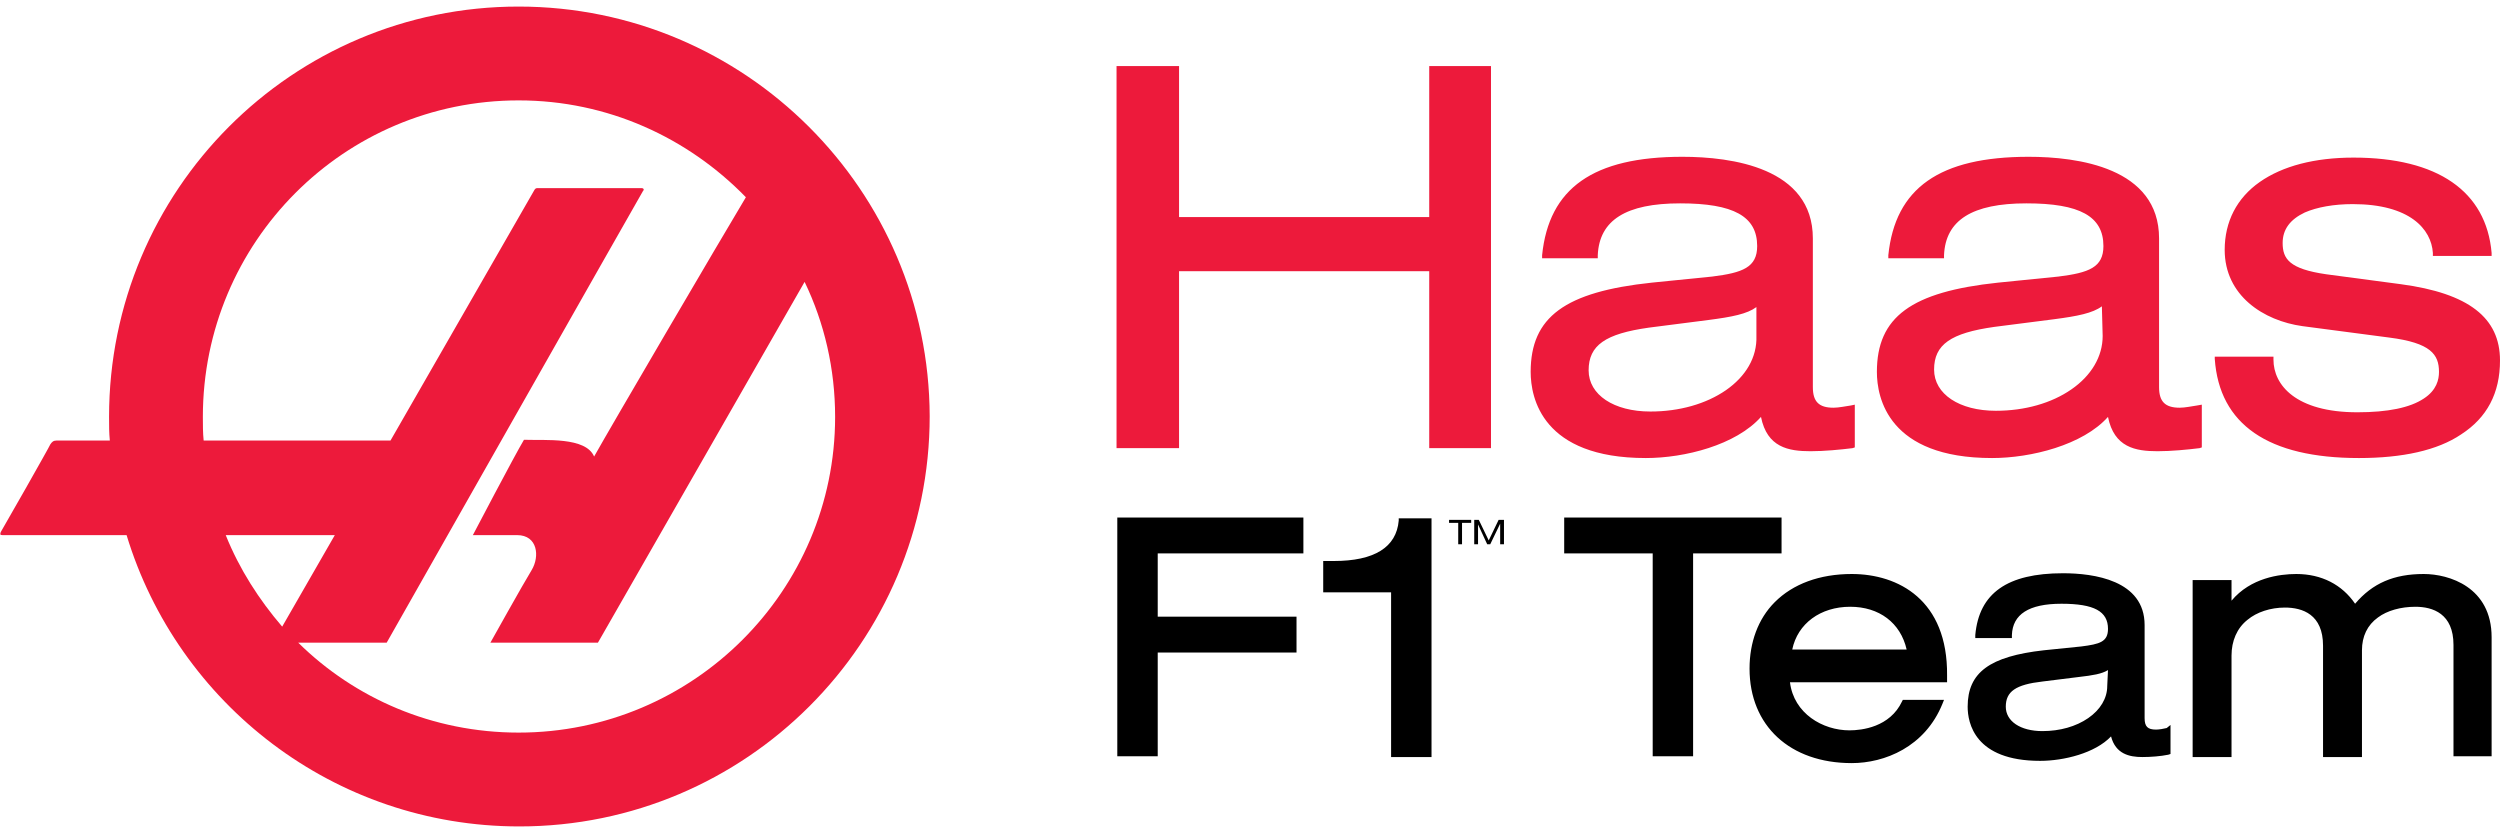
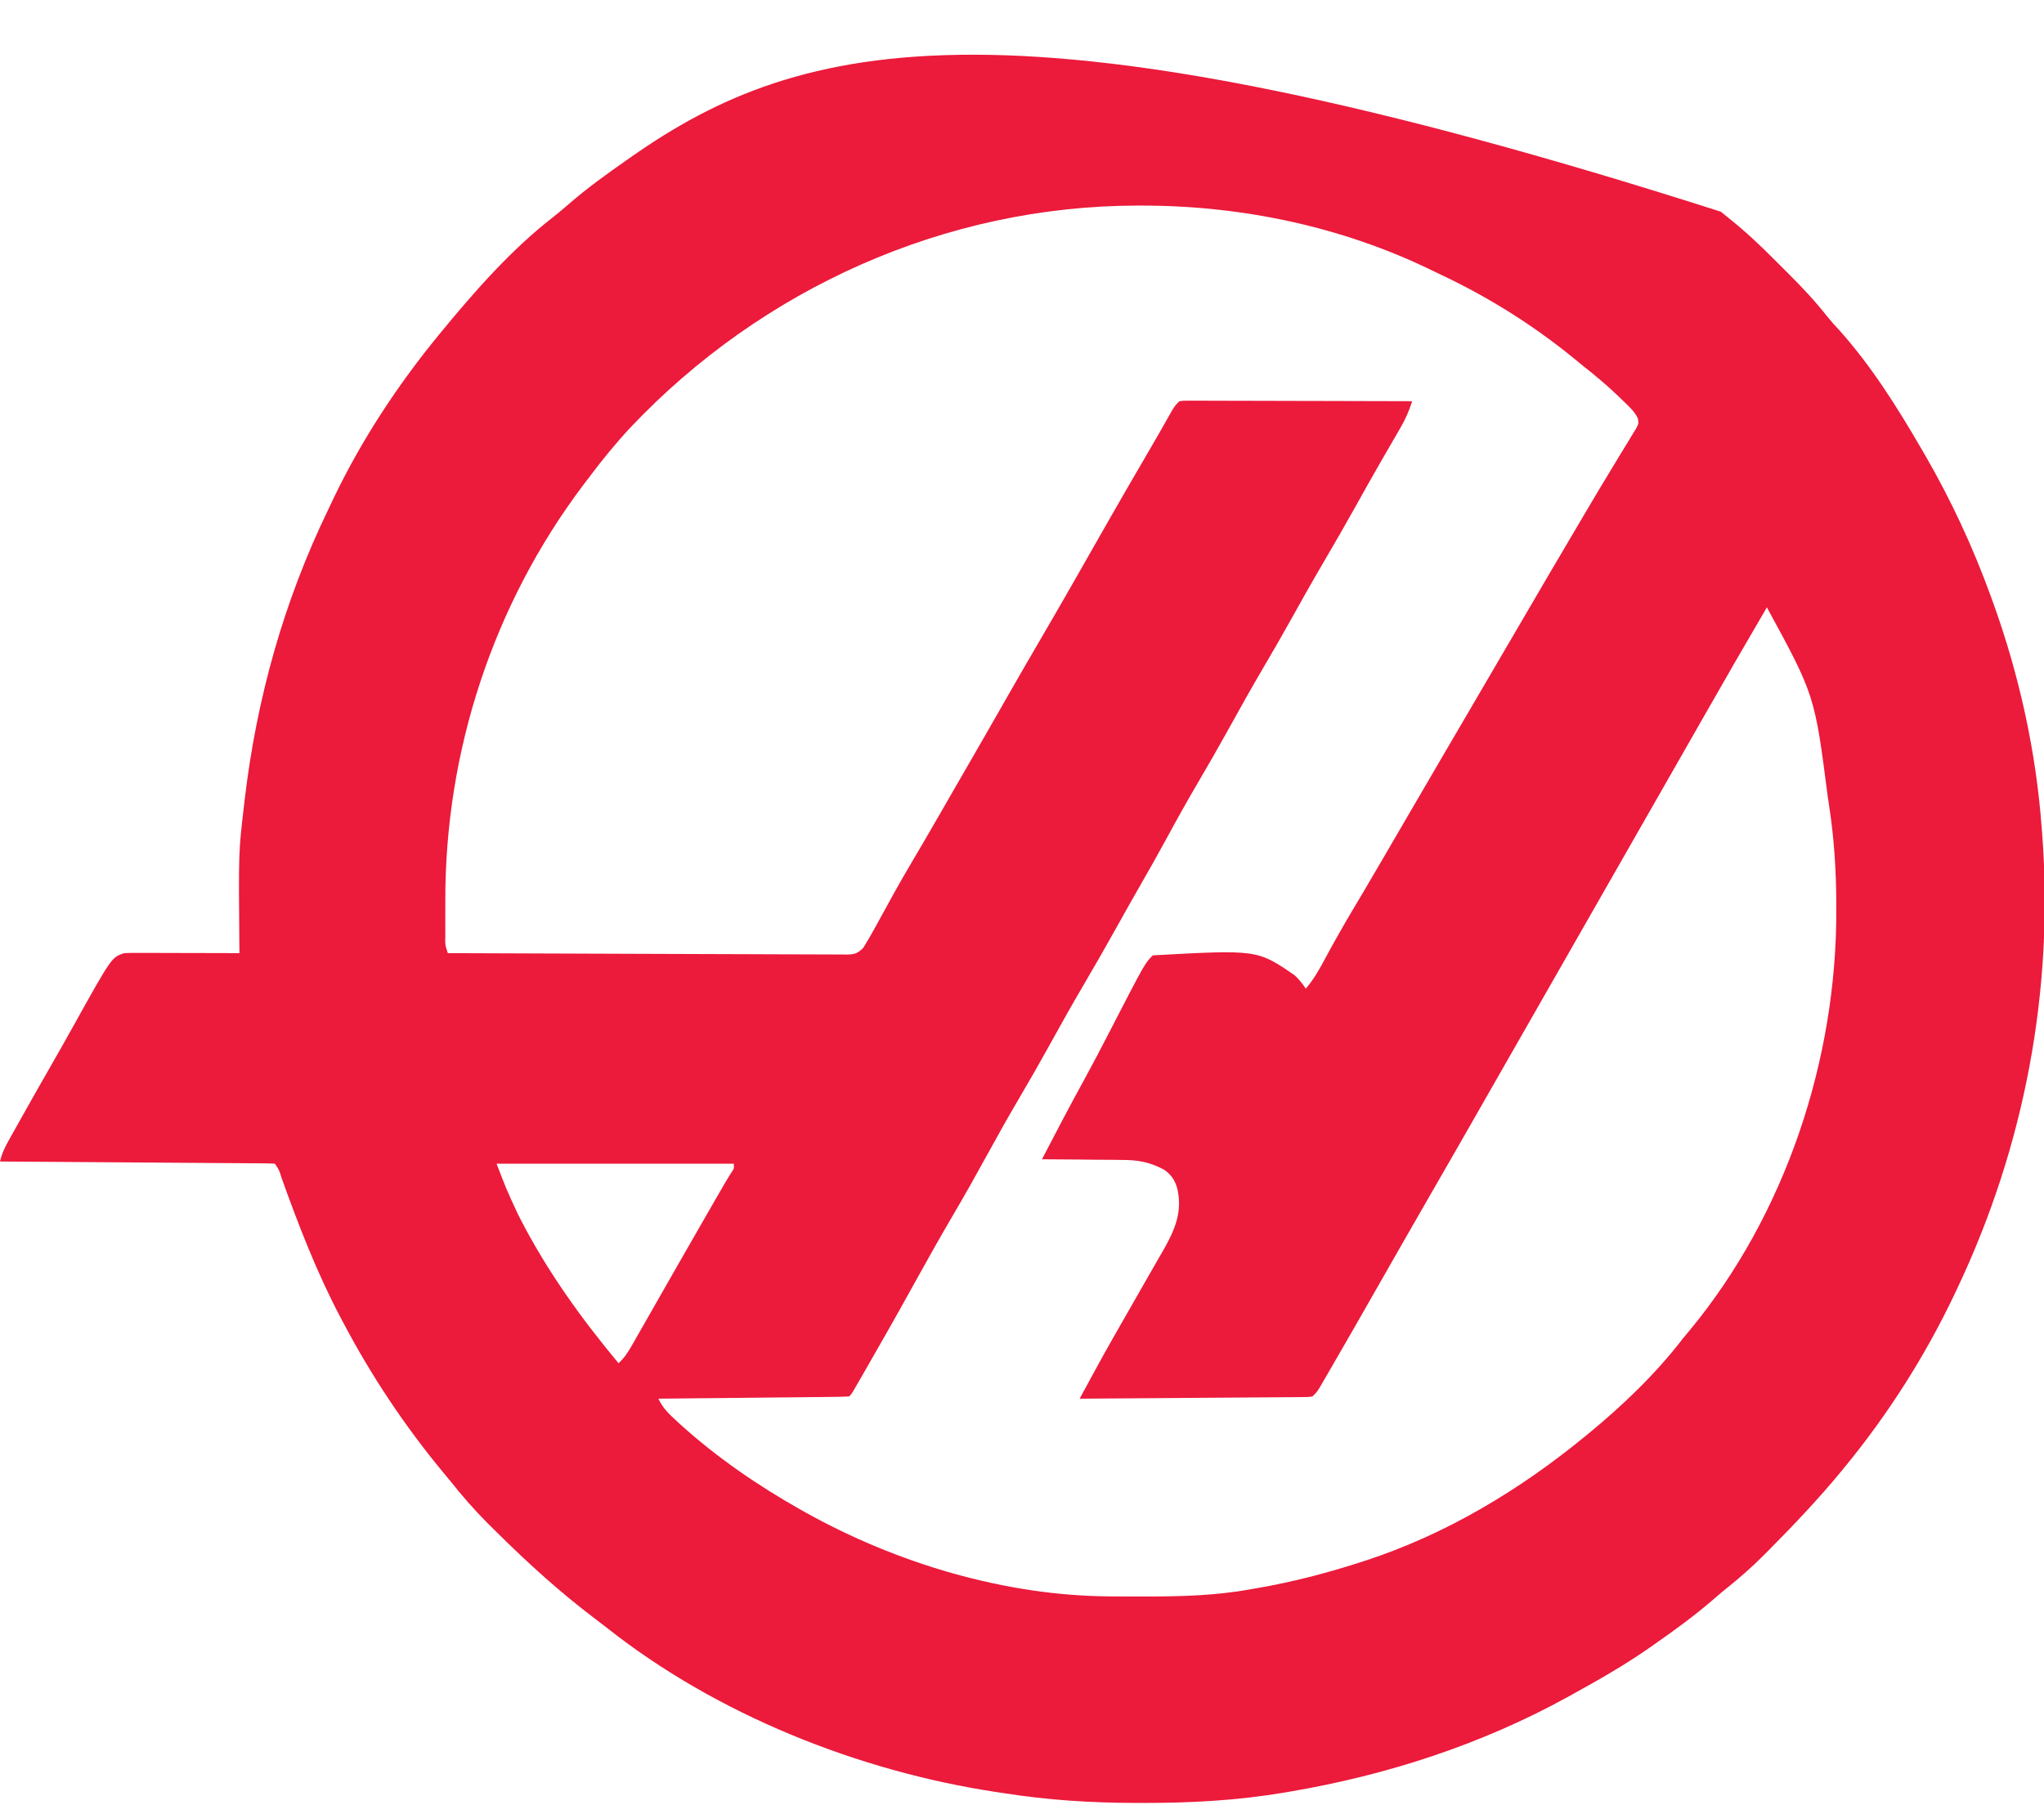
- <svg xmlns="http://www.w3.org/2000/svg" height="833" viewBox="-.041 .5 327.801 107.5" width="2500">
-   <g fill-rule="evenodd">
-     <path d="m154.557 58.402v-23.205h32.803v23.205h8.099v-50.1h-8.099v19.796h-32.803v-19.795h-8.197v50.099zm76.303-4.099c.801 4 3.599 4.5 6.5 4.5 1.801 0 3.9-.205 5.5-.401l.301-.1v-5.605l-.5.106c-.702.099-1.604.295-2.301.295-1.901 0-2.699-.795-2.699-2.696v-19.5c0-9.304-10.702-10.705-17.104-10.705-11.697 0-17.5 4.106-18.396 12.901v.402h7.298v-.402c.202-4.598 3.702-6.795 10.801-6.795 7 0 10.1 1.697 10.1 5.599 0 2.795-1.901 3.5-5.901 4l-7.902.795c-11.396 1.205-15.896 4.5-15.896 11.705 0 3.4 1.5 11.295 15.099 11.295 5.1 0 11.797-1.697 15.1-5.394zm-4.6-3.5c-2.599 1.795-6.099 2.795-9.9 2.795-4.803 0-8.1-2.196-8.1-5.4 0-3.296 2.199-4.796 7.901-5.6l7.798-1c3.098-.4 5.098-.795 6.301-1.696v3.795c.1 2.803-1.4 5.303-4 7.106zm61.797 2c-.697.099-1.598.295-2.297.295-1.9 0-2.703-.795-2.703-2.696v-19.5c0-9.304-10.697-10.705-17.098-10.705-11.699 0-17.5 4.106-18.402 12.901v.402h7.303v-.402c.197-4.598 3.697-6.795 10.801-6.795 7 0 10.099 1.697 10.099 5.599 0 2.795-1.9 3.5-5.9 4l-7.901.795c-11.402 1.205-15.902 4.5-15.902 11.705 0 3.4 1.5 11.295 15.104 11.295 5.099 0 11.896-1.697 15.199-5.394.801 4 3.599 4.5 6.5 4.5 1.801 0 3.9-.205 5.5-.401l.301-.1v-5.605zm-12.396-9.106c0 2.705-1.5 5.205-4.104 7-2.598 1.803-6.098 2.803-9.896 2.803-4.801 0-8.104-2.197-8.104-5.402 0-3.295 2.203-4.795 7.902-5.598l7.801-1c3.1-.402 5.1-.803 6.297-1.697zm14.699 2.606v.394c.599 8.606 7 13 18.9 13 5.699 0 10.297-1 13.401-3.099 3.396-2.196 5.099-5.4 5.099-9.696 0-5.6-4.099-8.804-13-10l-9.801-1.304c-4.798-.696-5.699-2-5.699-4.098 0-1.803 1-3.098 2.901-4 1.599-.697 3.798-1.098 6.298-1.098 7.5 0 10.301 3.295 10.5 6.4v.395h7.702v-.394c-.702-8.106-7.104-12.5-18.104-12.5-5.098 0-9.297 1.099-12.297 3.197s-4.599 5.197-4.599 8.902c0 6 5.099 9.295 10.199 10l11.4 1.5c5.401.696 6.5 2.196 6.5 4.5 0 1-.301 2.4-2 3.5-1.801 1.196-4.703 1.795-8.703 1.795-8.098 0-11-3.599-11-6.894v-.401h-7.697z" fill="#ed1a3b" />
-     <path d="m170.86 67.5h-24.401v31.303h5.301v-13.606h18.199v-4.697h-18.199v-8.303h19.1zm12.5 0v.402c-.303 3.5-3.199 5.295-8.5 5.295h-1.401v4.106h8.901v21.599h5.301v-31.304h-4.301zm50.197 4.697v-4.697h-28.5v4.697h11.604v26.606h5.298v-26.606zm9.203 2.705c-4.203 0-7.703 1.295-10.099 3.696-2.202 2.205-3.301 5.304-3.301 8.705 0 7.5 5.301 12.394 13.4 12.394 4.297 0 9.6-2.099 11.901-7.795l.199-.5h-5.401l-.099.196c-1.6 3.402-5.303 3.804-6.901 3.804-3.5 0-7.298-2.205-7.798-6.304h20.599v-.9c.1-9.895-6.4-13.296-12.5-13.296zm-.203 4.295c3.803 0 6.604 2.106 7.402 5.606h-15c.702-3.401 3.702-5.606 7.598-5.606zm41.5 15.901c-.396.1-1 .205-1.396.205-1.104 0-1.5-.401-1.5-1.5v-12.205c0-5.9-6.702-6.795-10.702-6.795-7.298 0-11 2.599-11.5 8.099v.4h4.801v-.4c.1-2.705 2.199-4.1 6.5-4.1 4.297 0 6.1 1 6.1 3.296 0 1.705-1.1 2-3.5 2.304l-4.901.5c-7.099.795-10 2.9-10 7.4 0 2.1.901 7.1 9.5 7.1 3.098 0 7.202-1 9.301-3.205.6 2.303 2.401 2.705 4.1 2.705 1.099 0 2.4-.1 3.4-.304l.297-.098v-3.803zm-7.797-5.5c0 1.6-.9 3.1-2.5 4.205-1.599 1.099-3.703 1.697-6 1.697-2.9 0-4.801-1.303-4.801-3.197 0-2 1.301-2.901 4.801-3.303l4.797-.598c1.803-.205 3-.402 3.803-.902zm50.401-6.401c0-6.599-5.604-8.295-8.901-8.295-3.9 0-6.703 1.196-9 3.9-1.703-2.5-4.4-3.9-7.703-3.9-2.197 0-6 .5-8.5 3.5v-2.705h-5.098v23.205h5.098v-13.304c0-1.9.703-3.598 2.104-4.696 1.199-1 3-1.6 4.896-1.6 2.303 0 5 .895 5 5v14.6h5.104v-14c0-1.804.699-3.304 2.099-4.304 1.199-.9 3-1.4 4.901-1.4 2.298 0 5 .9 5 5v14.605h5zm-136.702-15h1.202v2.803h.5v-2.803h1.199v-.394h-2.901zm5.202 2.303-1.301-2.697h-.6v3.197h.5v-2.598l1.199 2.598h.401l1.301-2.697v2.697h.5v-3.197h-.702z" />
-     <path d="m67.959.5c-29.7 0-53.7 24.098-53.7 53.803 0 1.099 0 2.099.1 3.099h-7c-.4 0-.6.196-.802.5-.098.295-6.297 11.196-6.5 11.5-.098.295-.098.4.203.4h16.297c6.703 22.101 27.203 38.198 51.5 38.198 29.703 0 53.803-24.098 53.803-53.803-.1-29.599-24.2-53.697-53.901-53.697zm-38.402 69.303h14.303l-6.901 12c-3-3.5-5.6-7.5-7.402-12zm38.403 25.894c-11.298 0-21.5-4.5-28.902-11.795h11.604s33.395-58.902 33.598-59.205c.199-.197.1-.394-.203-.394h-13.597c-.298 0-.298.099-.402.197-.098.197-18.896 32.902-18.896 32.902h-24.5c-.104-1-.104-2.1-.104-3.1 0-22.9 18.5-41.5 41.402-41.5 11.702 0 22.202 4.895 29.8 12.698-3.3 5.5-17.9 30.402-19.9 34-1.1-2.598-6.4-2.098-9.198-2.197-1.202 2-6.702 12.5-6.702 12.5h5.8c2.7 0 3 2.795 1.902 4.599-1.104 1.795-5.401 9.5-5.401 9.5h14.1s17.301-30.205 27.099-47.304c2.598 5.402 4 11.402 4 17.705 0 22.795-18.6 41.394-41.5 41.394z" fill="#ed1a3b" />
-   </g>
+ <svg xmlns="http://www.w3.org/2000/svg" version="1.1" width="922" height="814">
+   <path d="M0 0 C1.342 1.136 2.71 2.241 4.089 3.332 C11.572 9.275 18.336 15.757 25.063 22.532 C26.888 24.367 28.722 26.191 30.558 28.014 C36.708 34.157 42.54 40.359 47.924 47.194 C49.682 49.39 51.525 51.446 53.453 53.494 C67.98 69.674 79.888 88.718 90.765 107.494 C91.151 108.157 91.538 108.82 91.936 109.502 C103.781 129.941 113.714 151.291 121.765 173.494 C122.105 174.425 122.445 175.355 122.795 176.313 C134.608 209.046 142.259 243.782 144.765 278.494 C144.822 279.215 144.878 279.936 144.936 280.679 C150.3 351.223 136.977 421.631 106.765 485.494 C106.36 486.356 105.954 487.218 105.536 488.105 C92.213 516.189 75.489 542.473 55.765 566.494 C55.099 567.307 55.099 567.307 54.419 568.136 C44.289 580.431 33.416 591.934 22.203 603.244 C21.34 604.119 20.478 604.995 19.59 605.896 C14.378 611.116 8.98 615.913 3.223 620.524 C1.271 622.089 -0.638 623.675 -2.52 625.322 C-11.323 632.999 -20.664 639.809 -30.235 646.494 C-30.871 646.941 -31.508 647.389 -32.164 647.85 C-43.085 655.48 -54.573 662.069 -66.235 668.494 C-67.581 669.241 -67.581 669.241 -68.954 670.003 C-107.993 691.528 -150.74 705.376 -194.61 712.807 C-195.69 712.992 -195.69 712.992 -196.792 713.181 C-217.943 716.763 -238.988 717.905 -260.422 717.869 C-261.599 717.869 -262.775 717.869 -263.987 717.868 C-284.017 717.833 -303.46 716.62 -323.235 713.494 C-324.451 713.312 -325.667 713.13 -326.92 712.943 C-389.101 703.526 -453.049 677.981 -502.525 638.839 C-504.213 637.512 -505.918 636.212 -507.633 634.92 C-523.4 623.021 -537.941 609.852 -551.958 595.947 C-553.379 594.537 -554.805 593.131 -556.231 591.725 C-562.338 585.626 -567.867 579.248 -573.235 572.494 C-574.32 571.177 -575.408 569.863 -576.5 568.553 C-593.735 547.707 -608.593 525.405 -621.235 501.494 C-621.704 500.612 -622.173 499.73 -622.656 498.821 C-633.337 478.575 -641.499 457.434 -649.219 435.913 C-650.265 432.437 -650.265 432.437 -652.235 429.494 C-653.841 429.386 -655.453 429.347 -657.063 429.336 C-658.107 429.326 -659.152 429.316 -660.228 429.306 C-661.384 429.301 -662.54 429.295 -663.731 429.289 C-664.941 429.279 -666.15 429.269 -667.397 429.259 C-670.723 429.233 -674.049 429.211 -677.375 429.191 C-680.848 429.169 -684.321 429.142 -687.794 429.115 C-694.374 429.065 -700.954 429.02 -707.534 428.977 C-715.024 428.927 -722.514 428.872 -730.003 428.817 C-745.414 428.703 -760.824 428.596 -776.235 428.494 C-775.419 424.913 -774.079 422.152 -772.278 418.936 C-771.36 417.29 -771.36 417.29 -770.424 415.611 C-769.757 414.426 -769.09 413.241 -768.422 412.057 C-767.736 410.83 -767.05 409.604 -766.364 408.377 C-761.868 400.347 -757.32 392.347 -752.735 384.367 C-749.385 378.533 -746.093 372.668 -742.82 366.79 C-725.884 336.377 -725.884 336.377 -720.235 334.494 C-718.532 334.406 -716.826 334.376 -715.121 334.381 C-714.08 334.381 -713.039 334.381 -711.967 334.381 C-710.845 334.386 -709.723 334.391 -708.567 334.396 C-707.417 334.398 -706.267 334.399 -705.082 334.401 C-701.404 334.406 -697.726 334.419 -694.047 334.432 C-691.556 334.437 -689.064 334.441 -686.573 334.445 C-680.46 334.456 -674.347 334.473 -668.235 334.494 C-668.245 333.383 -668.256 332.272 -668.267 331.127 C-668.63 288.776 -668.63 288.776 -666.235 268.494 C-666.106 267.372 -665.977 266.251 -665.844 265.095 C-660.468 219.552 -648.212 175.795 -628.235 134.494 C-627.438 132.808 -626.641 131.122 -625.844 129.436 C-613.152 102.953 -596.858 78.175 -578.235 55.494 C-577.791 54.952 -577.347 54.411 -576.889 53.853 C-561.846 35.595 -545.488 16.988 -526.774 2.475 C-524.37 0.599 -522.068 -1.366 -519.77 -3.369 C-511.354 -10.673 -502.364 -17.127 -493.235 -23.506 C-492.614 -23.943 -491.993 -24.379 -491.354 -24.829 C-414.767 -78.423 -319.474 -102.158 0 0 Z M-491.86 97.369 C-498.437 104.421 -504.456 111.782 -510.235 119.494 C-511.135 120.674 -512.034 121.854 -512.934 123.033 C-553.762 177.074 -575.529 243.408 -575.365 311.028 C-575.36 313.715 -575.365 316.402 -575.372 319.09 C-575.371 320.801 -575.37 322.513 -575.368 324.225 C-575.37 325.027 -575.372 325.829 -575.374 326.655 C-575.452 330.705 -575.452 330.705 -574.235 334.494 C-550.183 334.611 -526.131 334.699 -502.079 334.753 C-490.912 334.779 -479.744 334.814 -468.577 334.871 C-458.846 334.921 -449.114 334.953 -439.382 334.965 C-434.228 334.971 -429.074 334.986 -423.919 335.023 C-419.07 335.057 -414.221 335.067 -409.372 335.06 C-407.59 335.061 -405.808 335.071 -404.026 335.09 C-401.597 335.115 -399.169 335.109 -396.739 335.095 C-396.031 335.11 -395.323 335.125 -394.593 335.14 C-390.914 335.083 -389.514 334.774 -386.87 332.13 C-385.145 329.35 -383.482 326.57 -381.915 323.697 C-381.302 322.583 -380.69 321.468 -380.059 320.32 C-379.741 319.737 -379.423 319.153 -379.096 318.552 C-377.421 315.481 -375.73 312.42 -374.04 309.357 C-373.707 308.754 -373.374 308.151 -373.031 307.529 C-370.502 302.954 -367.907 298.424 -365.235 293.932 C-361.117 287.005 -357.07 280.039 -353.047 273.057 C-352.409 271.948 -351.77 270.839 -351.112 269.697 C-349.803 267.425 -348.494 265.153 -347.186 262.88 C-345.293 259.595 -343.397 256.312 -341.5 253.029 C-334.686 241.235 -327.905 229.422 -321.158 217.589 C-316.561 209.532 -311.922 201.5 -307.235 193.494 C-302.227 184.939 -297.273 176.354 -292.36 167.744 C-291.861 166.869 -291.861 166.869 -291.351 165.977 C-288.977 161.817 -286.606 157.656 -284.235 153.494 C-281.528 148.743 -278.82 143.993 -276.11 139.244 C-275.614 138.376 -275.614 138.376 -275.109 137.49 C-269.789 128.173 -264.409 118.893 -258.987 109.635 C-255.158 103.094 -251.389 96.523 -247.688 89.908 C-246.235 87.494 -246.235 87.494 -244.235 85.494 C-242.349 85.248 -242.349 85.248 -240.008 85.254 C-239.122 85.251 -238.236 85.248 -237.323 85.245 C-236.348 85.252 -235.373 85.26 -234.369 85.267 C-233.345 85.267 -232.32 85.267 -231.265 85.266 C-227.867 85.268 -224.469 85.283 -221.071 85.299 C-218.72 85.303 -216.368 85.305 -214.017 85.307 C-207.819 85.315 -201.621 85.335 -195.424 85.357 C-189.103 85.377 -182.782 85.386 -176.461 85.396 C-164.053 85.418 -151.644 85.452 -139.235 85.494 C-140.609 89.766 -142.181 93.441 -144.438 97.326 C-145.081 98.442 -145.725 99.557 -146.388 100.706 C-146.9 101.585 -146.9 101.585 -147.422 102.483 C-149.248 105.617 -151.056 108.761 -152.868 111.904 C-153.237 112.543 -153.606 113.182 -153.986 113.841 C-157.505 119.942 -160.937 126.089 -164.36 132.244 C-169.456 141.389 -174.685 150.448 -179.985 159.476 C-184.765 167.637 -189.389 175.879 -193.987 184.143 C-197.963 191.27 -202.037 198.334 -206.172 205.369 C-211.813 214.968 -217.246 224.668 -222.623 234.416 C-226.786 241.943 -231.06 249.394 -235.422 256.807 C-240.396 265.26 -245.179 273.795 -249.842 282.424 C-253.658 289.475 -257.602 296.446 -261.599 303.396 C-265.491 310.169 -269.308 316.982 -273.11 323.807 C-277.706 332.049 -282.391 340.232 -287.172 348.369 C-292.815 357.973 -298.251 367.679 -303.631 377.432 C-307.711 384.806 -311.895 392.108 -316.172 399.369 C-321.349 408.161 -326.335 417.046 -331.235 425.994 C-336.135 434.942 -341.121 443.827 -346.297 452.619 C-352.569 463.272 -358.585 474.055 -364.567 484.873 C-372.074 498.446 -379.732 511.935 -387.485 525.369 C-387.951 526.179 -388.418 526.988 -388.898 527.822 C-389.324 528.557 -389.749 529.292 -390.188 530.049 C-390.561 530.693 -390.934 531.338 -391.318 532.001 C-392.235 533.494 -392.235 533.494 -393.235 534.494 C-395.912 534.619 -398.564 534.68 -401.243 534.699 C-402.082 534.709 -402.921 534.719 -403.785 534.729 C-406.572 534.761 -409.358 534.786 -412.145 534.811 C-414.072 534.831 -415.998 534.852 -417.925 534.874 C-423.007 534.929 -428.088 534.978 -433.17 535.026 C-438.351 535.077 -443.532 535.132 -448.713 535.188 C-458.887 535.295 -469.061 535.397 -479.235 535.494 C-477.331 539.664 -474.513 542.372 -471.172 545.432 C-470.248 546.282 -470.248 546.282 -469.305 547.15 C-452.976 561.922 -434.402 574.691 -415.235 585.494 C-414.476 585.922 -413.718 586.35 -412.937 586.791 C-371.633 609.818 -322.798 624.474 -275.321 624.697 C-274.316 624.704 -273.311 624.711 -272.276 624.719 C-269.054 624.736 -265.832 624.742 -262.61 624.744 C-261.509 624.745 -260.408 624.745 -259.274 624.746 C-243.375 624.731 -227.914 624.355 -212.235 621.494 C-210.732 621.237 -210.732 621.237 -209.199 620.974 C-193.548 618.264 -178.348 614.364 -163.235 609.494 C-162.338 609.207 -161.44 608.921 -160.516 608.625 C-124.048 596.746 -90.775 576.742 -61.235 552.494 C-60.374 551.79 -60.374 551.79 -59.497 551.072 C-44.117 538.386 -29.395 524.32 -17.235 508.494 C-16.327 507.395 -15.416 506.298 -14.5 505.205 C29.159 452.665 52.388 382.474 52.078 314.494 C52.076 313.652 52.074 312.811 52.072 311.943 C52.018 296.969 51.064 282.306 48.765 267.494 C48.508 265.809 48.508 265.809 48.245 264.09 C42.33 218.093 42.33 218.093 20.765 178.494 C11.334 194.578 2.029 210.731 -7.203 226.93 C-10.21 232.205 -13.223 237.476 -16.237 242.748 C-17.903 245.663 -19.569 248.579 -21.235 251.494 C-21.902 252.661 -22.568 253.827 -23.235 254.994 C-23.565 255.572 -23.895 256.149 -24.235 256.744 C-91.235 373.994 -91.235 373.994 -92.235 375.744 C-92.902 376.911 -93.568 378.078 -94.235 379.244 C-95.901 382.16 -97.567 385.075 -99.233 387.99 C-102.243 393.258 -105.253 398.526 -108.261 403.795 C-115.673 416.785 -123.111 429.76 -130.593 442.71 C-135.14 450.585 -139.663 458.473 -144.172 466.369 C-144.503 466.949 -144.835 467.529 -145.176 468.126 C-148.55 474.034 -151.922 479.944 -155.291 485.855 C-162.192 497.965 -169.113 510.064 -176.11 522.119 C-176.699 523.139 -177.288 524.159 -177.896 525.21 C-178.438 526.142 -178.981 527.073 -179.54 528.033 C-180.014 528.85 -180.488 529.667 -180.977 530.508 C-182.235 532.494 -182.235 532.494 -184.235 534.494 C-186.121 534.756 -186.121 534.756 -188.462 534.773 C-189.791 534.789 -189.791 534.789 -191.147 534.806 C-192.122 534.809 -193.096 534.811 -194.101 534.813 C-195.637 534.828 -195.637 534.828 -197.205 534.843 C-200.603 534.874 -204.001 534.891 -207.399 534.908 C-209.75 534.927 -212.101 534.946 -214.453 534.967 C-220.651 535.018 -226.848 535.058 -233.046 535.095 C-239.367 535.135 -245.688 535.186 -252.008 535.236 C-264.417 535.333 -276.826 535.418 -289.235 535.494 C-287.361 532.047 -285.486 528.6 -283.61 525.154 C-283.088 524.194 -282.566 523.233 -282.028 522.243 C-277.068 513.136 -271.934 504.134 -266.761 495.147 C-262.653 488.006 -258.563 480.855 -254.49 473.694 C-253.42 471.819 -252.339 469.951 -251.254 468.084 C-246.142 459.109 -242.752 450.881 -245.235 440.494 C-246.395 436.719 -247.975 434.346 -251.277 432.114 C-257.823 428.658 -263.146 427.758 -270.493 427.787 C-271.522 427.772 -272.551 427.757 -273.611 427.741 C-276.861 427.699 -280.11 427.69 -283.36 427.682 C-285.579 427.658 -287.797 427.633 -290.016 427.605 C-295.422 427.543 -300.828 427.508 -306.235 427.494 C-299.88 415.231 -293.465 403.014 -286.808 390.912 C-283.006 383.974 -279.355 376.966 -275.735 369.932 C-259.838 339.097 -259.838 339.097 -256.235 335.494 C-209.086 332.918 -209.086 332.918 -192.235 344.494 C-190.186 346.413 -188.801 348.144 -187.235 350.494 C-183.494 346.2 -180.959 341.549 -178.297 336.557 C-174.312 329.198 -170.201 321.936 -165.922 314.744 C-165.381 313.834 -164.84 312.924 -164.282 311.986 C-163.166 310.111 -162.051 308.237 -160.935 306.362 C-158.031 301.463 -155.164 296.541 -152.297 291.619 C-151.716 290.622 -151.135 289.624 -150.536 288.597 C-149.358 286.573 -148.179 284.55 -147.001 282.526 C-144.082 277.514 -141.158 272.504 -138.235 267.494 C-134.769 261.553 -131.303 255.612 -127.84 249.67 C-121.124 238.148 -114.39 226.636 -107.642 215.132 C-102.829 206.926 -98.025 198.714 -93.235 190.494 C-82.601 172.254 -71.937 154.033 -61.172 135.869 C-60.529 134.78 -59.885 133.691 -59.222 132.569 C-56.111 127.311 -52.983 122.067 -49.803 116.851 C-48.285 114.358 -46.775 111.86 -45.267 109.361 C-44.543 108.167 -43.814 106.976 -43.081 105.789 C-42.068 104.146 -41.071 102.494 -40.075 100.842 C-39.501 99.903 -38.927 98.965 -38.336 97.998 C-37.056 95.62 -37.056 95.62 -37.398 93.342 C-38.879 90.073 -41.568 87.77 -44.11 85.307 C-44.993 84.44 -44.993 84.44 -45.894 83.555 C-51.08 78.523 -56.557 73.961 -62.235 69.494 C-63.401 68.541 -64.565 67.585 -65.727 66.627 C-84.134 51.53 -104.621 38.604 -126.171 28.468 C-127.58 27.803 -128.984 27.129 -130.384 26.446 C-170.768 6.766 -215.939 -2.722 -260.735 -2.756 C-261.949 -2.757 -261.949 -2.757 -263.188 -2.758 C-349.827 -2.644 -432.517 34.607 -491.86 97.369 Z M-552.235 429.494 C-547.879 440.875 -547.879 440.875 -542.797 451.869 C-542.377 452.704 -541.956 453.538 -541.523 454.398 C-529.406 477.97 -514.147 499.178 -497.235 519.494 C-494.602 517.11 -492.979 514.576 -491.223 511.498 C-490.639 510.479 -490.054 509.46 -489.452 508.41 C-488.823 507.303 -488.195 506.197 -487.547 505.057 C-486.88 503.89 -486.213 502.724 -485.545 501.559 C-483.788 498.488 -482.037 495.415 -480.287 492.341 C-478.599 489.378 -476.907 486.419 -475.215 483.459 C-473.225 479.977 -471.235 476.495 -469.247 473.012 C-464.492 464.682 -459.715 456.365 -454.922 448.057 C-454.294 446.967 -453.666 445.877 -453.018 444.754 C-448.424 436.796 -448.424 436.796 -446.547 433.795 C-445.07 431.646 -445.07 431.646 -445.235 429.494 C-480.545 429.494 -515.855 429.494 -552.235 429.494 Z " fill="#EC1A3B" transform="translate(776.2349,95.50586)" />
+   <path d="" fill="#FEFEFE" transform="translate(0,0)" />
+   <path d="" fill="#FEFEFE" transform="translate(0,0)" />
+   <path d="" fill="#FEFEFE" transform="translate(0,0)" />
</svg>
